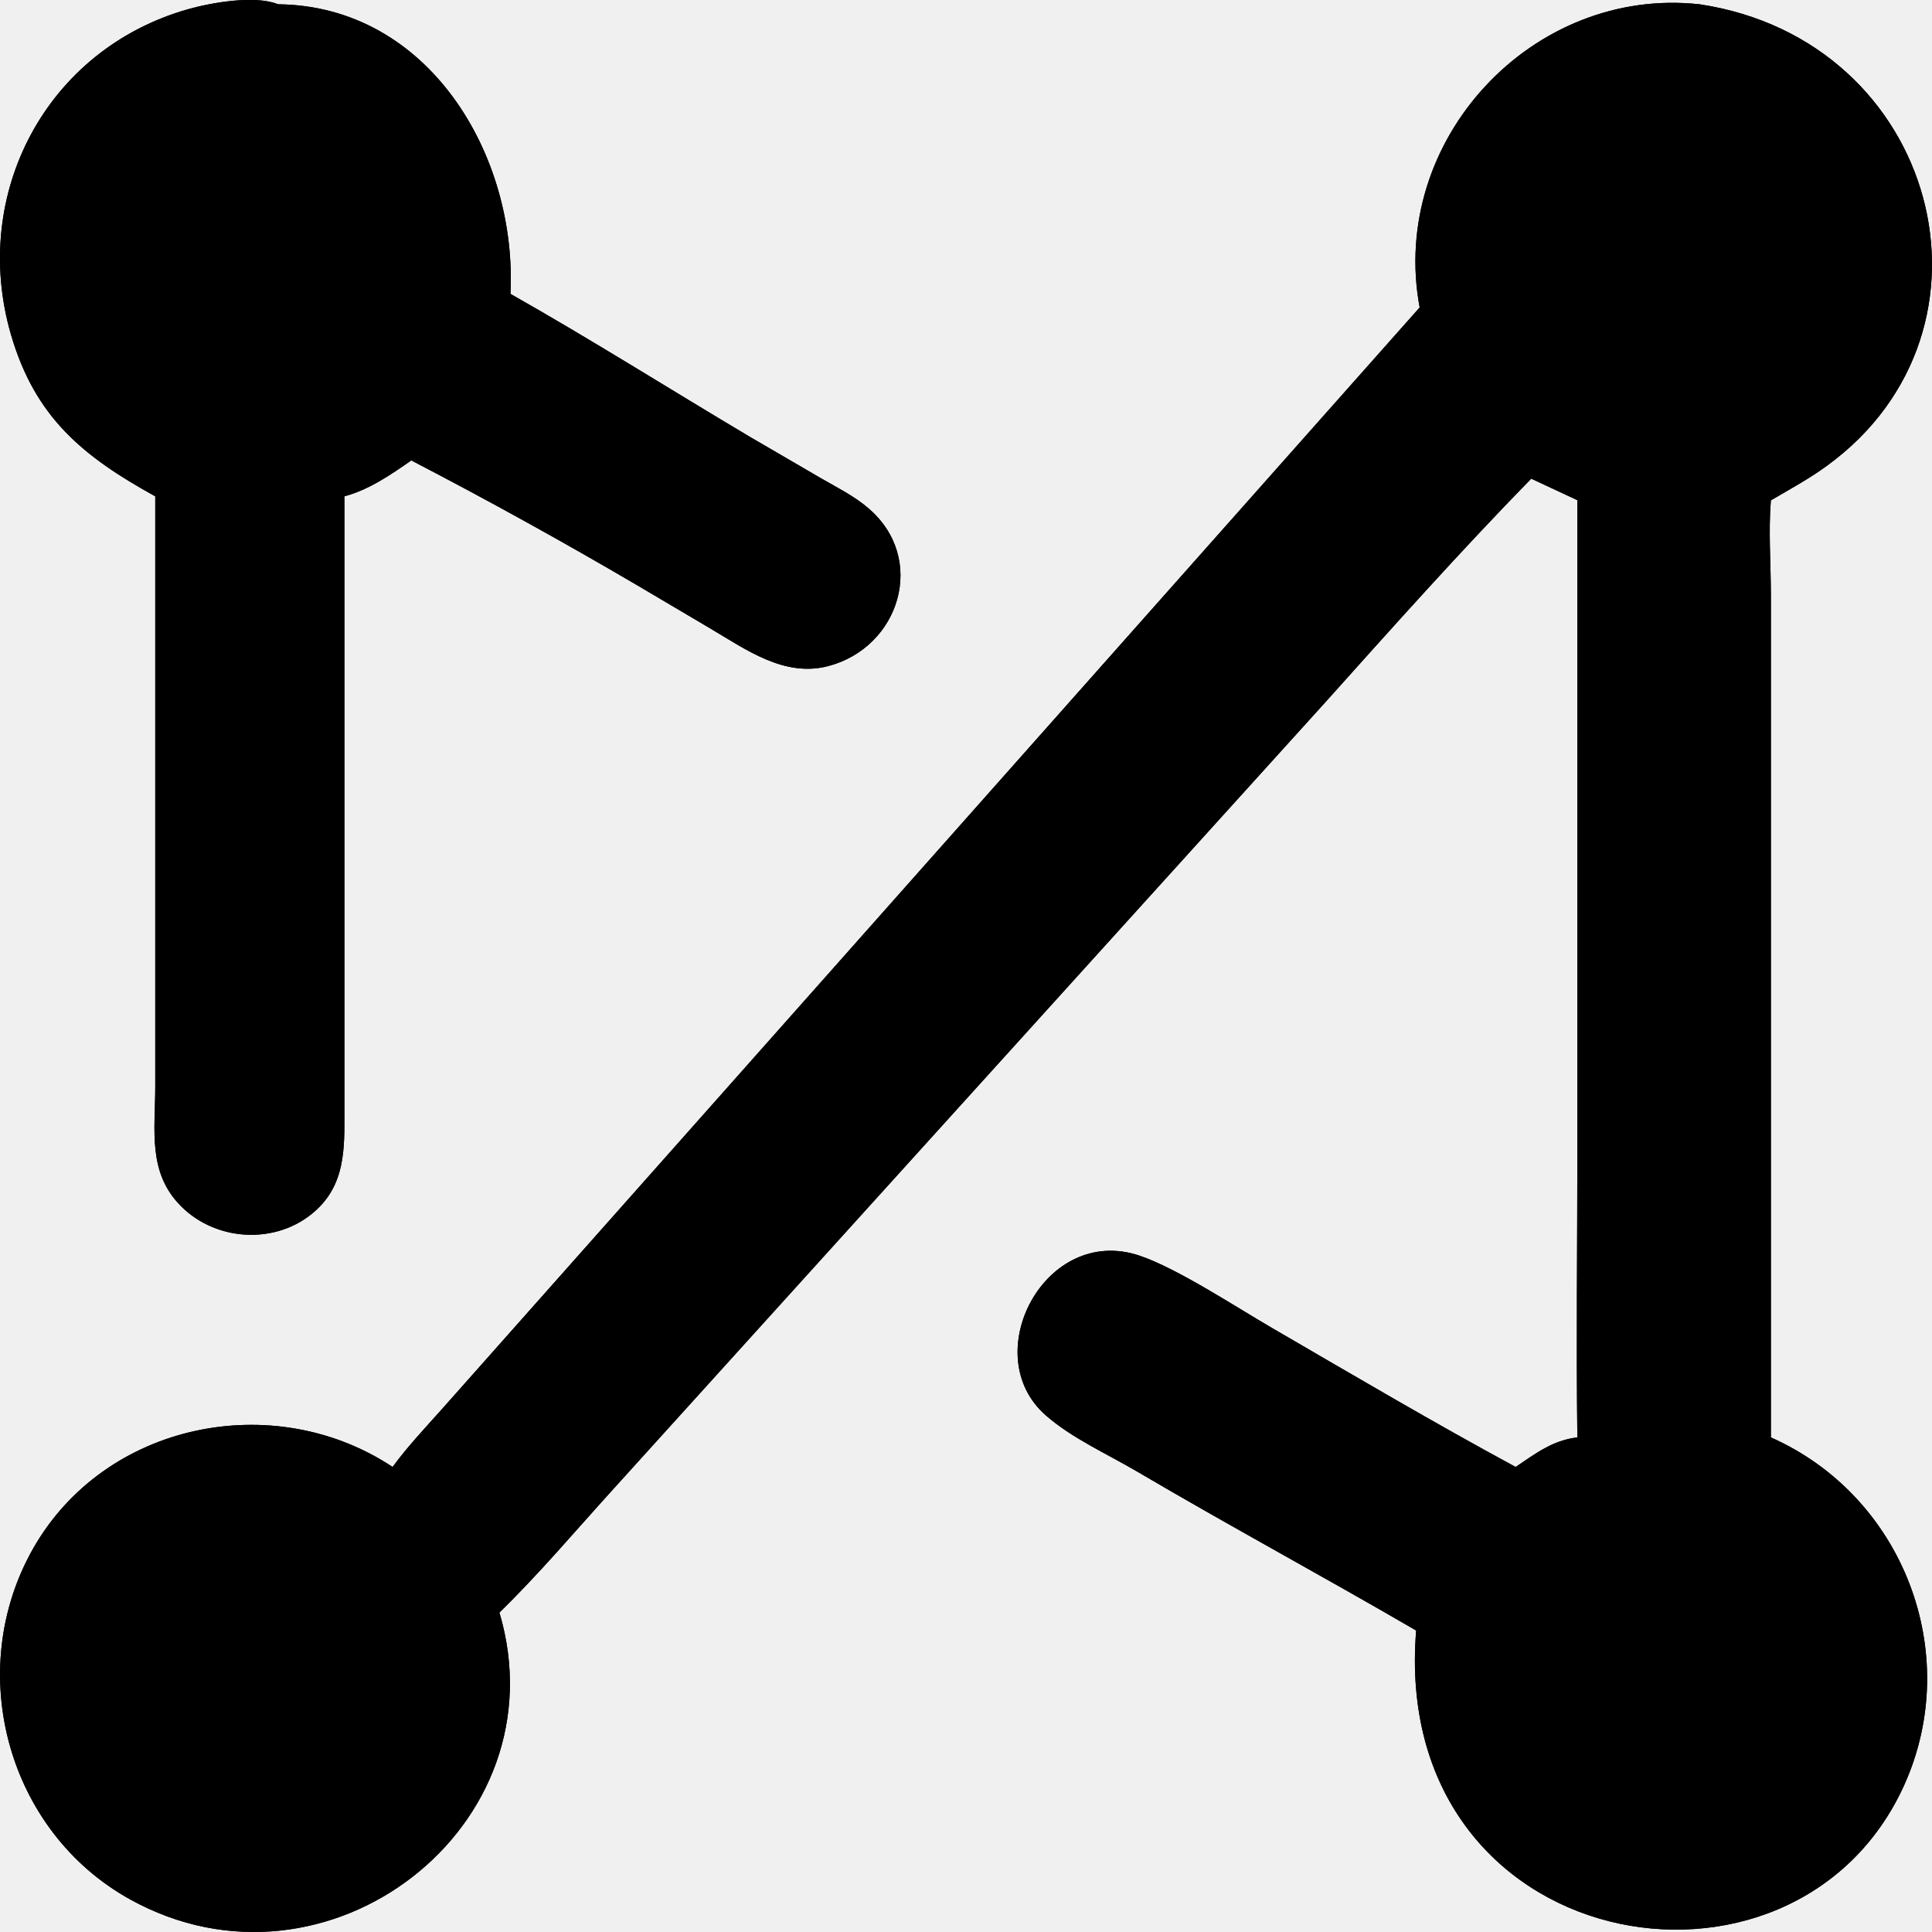
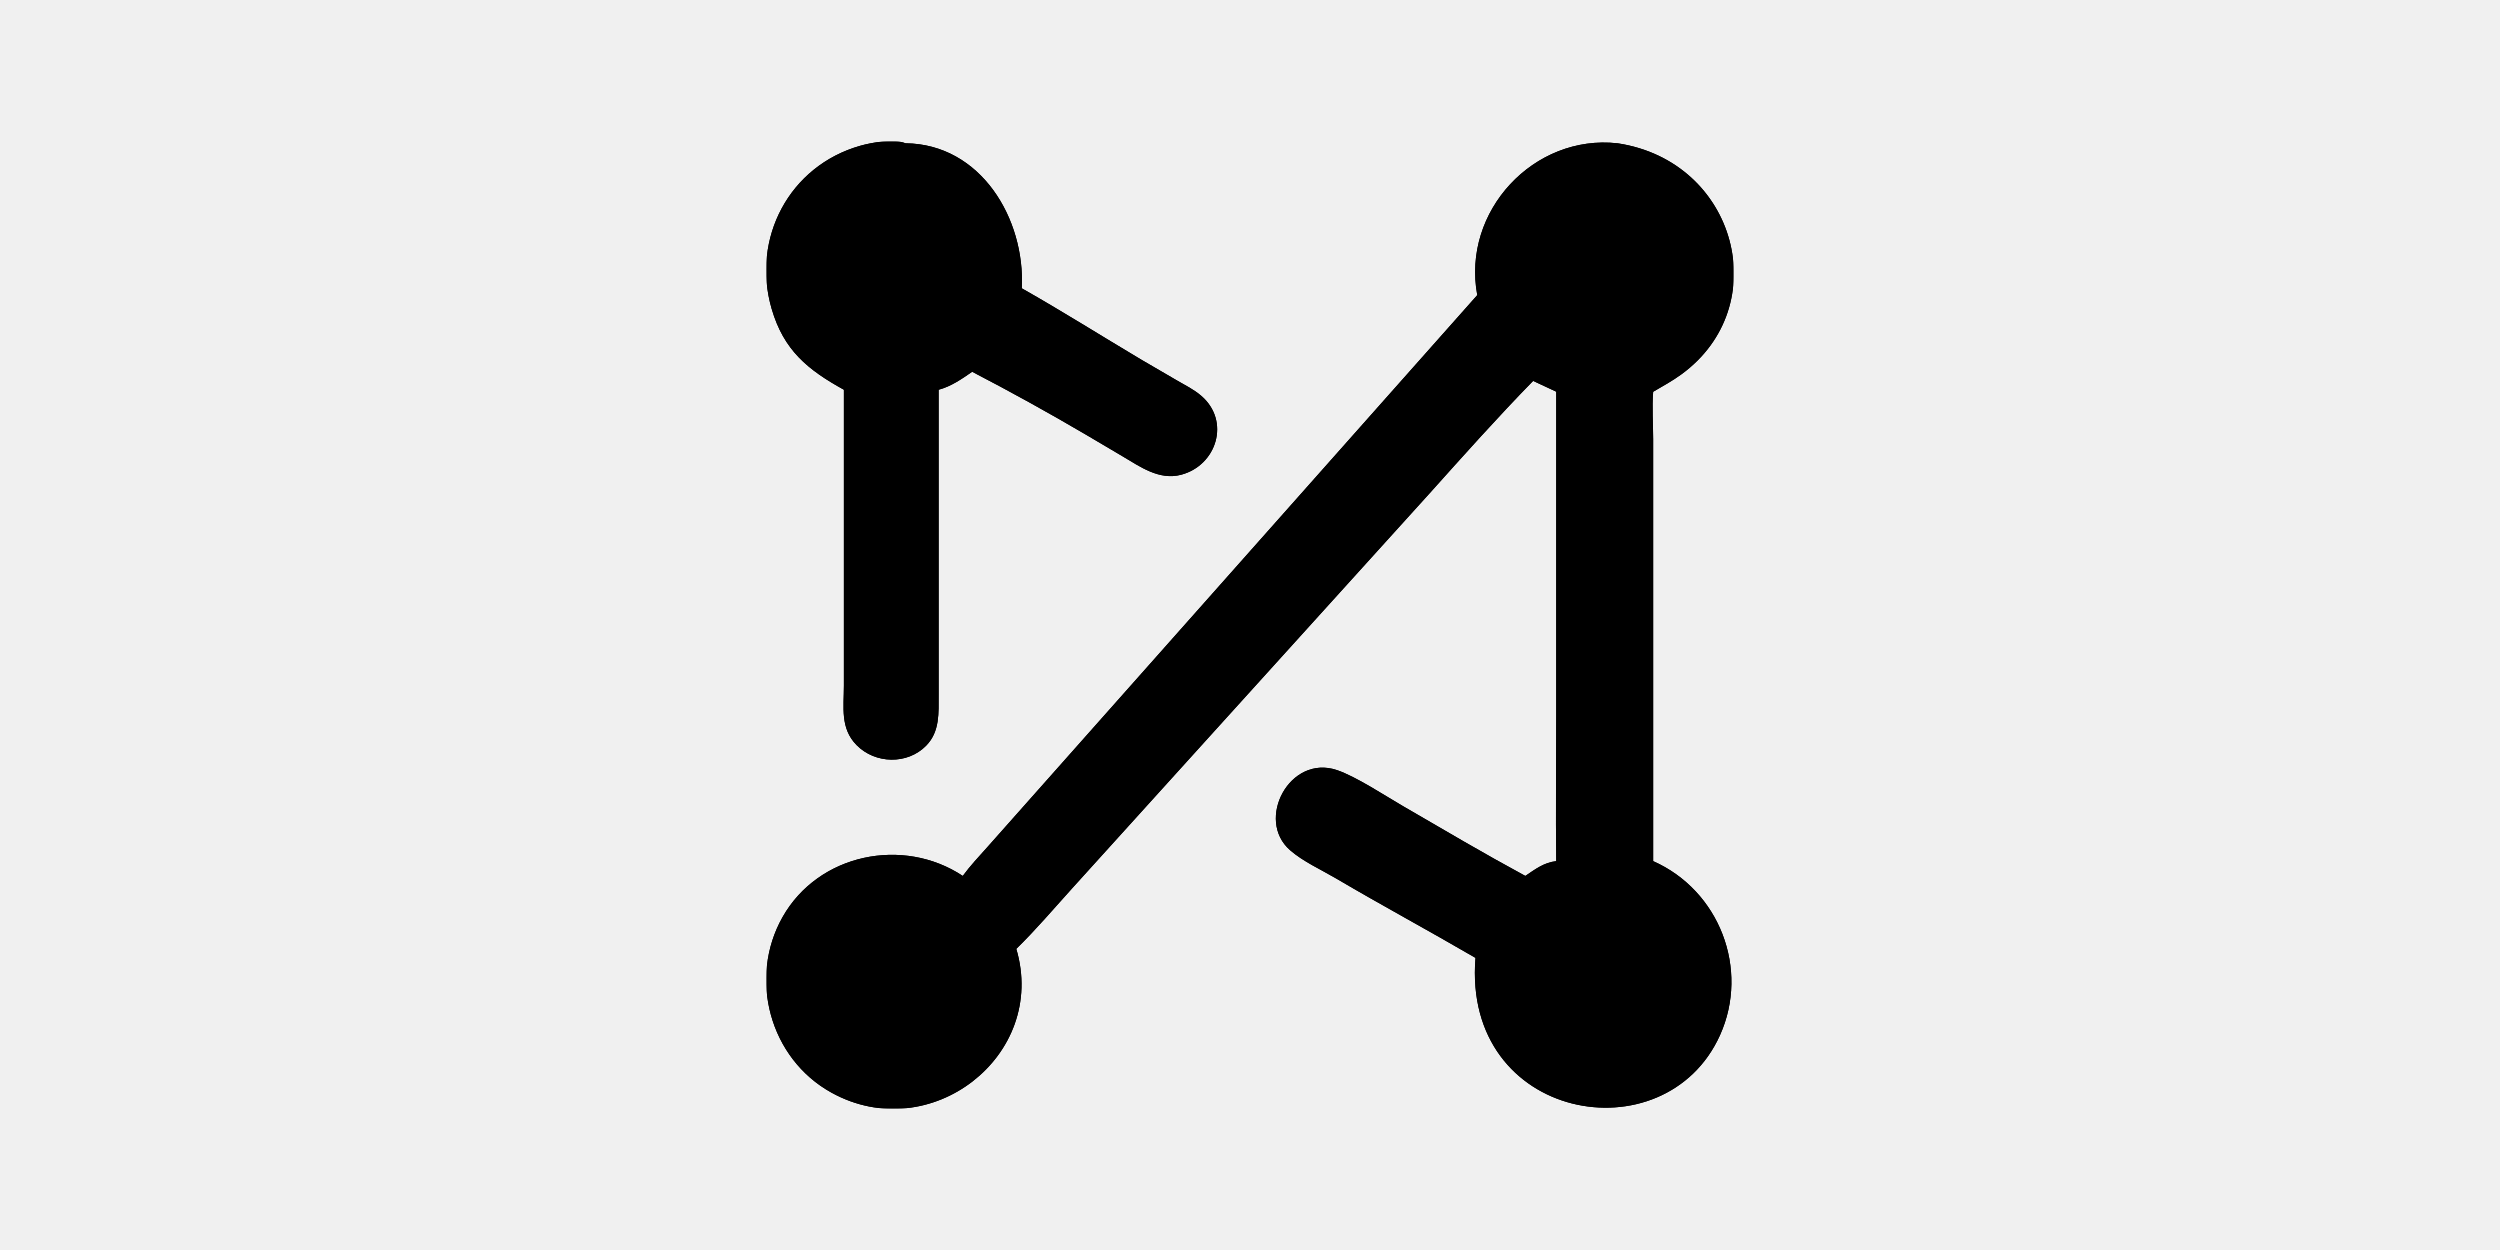
- <svg xmlns="http://www.w3.org/2000/svg" width="48" height="48" viewBox="0 0 48 48" fill="none">
-   <g clip-path="url(#clip0_1467_5)">
-     <path d="M12.682 7.303C12.854 3.843 10.646 0.146 6.909 0.106C6.336 -0.127 5.253 0.065 4.675 0.228C1.149 1.226 -0.744 4.824 0.274 8.318C0.874 10.371 2.057 11.337 3.857 12.331V27.014C3.855 28.085 3.667 29.122 4.485 29.955C5.407 30.893 7.005 30.936 7.937 29.985C8.623 29.287 8.554 28.359 8.556 27.454V12.331C9.168 12.168 9.706 11.796 10.219 11.439C12.121 12.427 13.997 13.464 15.845 14.549L17.661 15.622C18.547 16.147 19.495 16.834 20.58 16.548C22.351 16.083 23.047 13.877 21.569 12.622C21.218 12.321 20.782 12.105 20.385 11.875L18.634 10.855C16.649 9.675 14.691 8.438 12.682 7.301M44.001 12.429C44.469 12.154 44.954 11.892 45.391 11.571C50.049 8.182 48.147 1.006 42.237 0.108C38.078 -0.357 34.497 3.48 35.271 7.639L10.989 34.999C10.569 35.47 10.128 35.935 9.754 36.446C6.801 34.49 2.601 35.337 0.818 38.482C-0.898 41.513 0.175 45.501 3.24 47.194C8.127 49.896 13.983 45.369 12.408 40.063C13.382 39.115 14.266 38.067 15.178 37.061L32.914 17.462C34.594 15.588 36.286 13.69 38.043 11.892L39.189 12.427V28.555C39.189 30.939 39.159 33.327 39.189 35.712C38.578 35.782 38.151 36.113 37.656 36.446C35.65 35.362 33.581 34.143 31.61 32.997C30.708 32.474 29.254 31.514 28.313 31.197C25.968 30.403 24.255 33.663 25.989 35.17C26.638 35.736 27.514 36.125 28.258 36.564C30.547 37.911 32.889 39.173 35.184 40.51C34.524 48.607 44.583 50.398 47.313 44.342C48.787 41.067 47.28 37.166 43.997 35.712V14.791C43.997 14.013 43.934 13.2 43.997 12.427" fill="black" />
-     <path d="M44.001 12.429C44.469 12.154 44.954 11.892 45.391 11.571C50.049 8.182 48.147 1.006 42.237 0.108C38.078 -0.357 34.497 3.48 35.271 7.639L10.989 34.999C10.569 35.47 10.128 35.935 9.754 36.446C6.801 34.49 2.601 35.337 0.818 38.482C-0.898 41.513 0.175 45.501 3.24 47.194C8.127 49.896 13.983 45.369 12.408 40.063C13.382 39.115 14.266 38.067 15.178 37.061L32.914 17.462C34.594 15.588 36.286 13.69 38.043 11.892L39.189 12.427V28.555C39.189 30.939 39.159 33.327 39.189 35.712C38.578 35.782 38.151 36.113 37.656 36.446C35.65 35.362 33.581 34.143 31.61 32.997C30.708 32.474 29.254 31.514 28.313 31.197C25.968 30.403 24.255 33.663 25.989 35.17C26.638 35.736 27.514 36.125 28.258 36.564C30.547 37.911 32.889 39.173 35.184 40.51C34.524 48.607 44.583 50.398 47.313 44.342C48.787 41.067 47.28 37.166 43.997 35.712V14.791C43.997 14.013 43.934 13.2 43.997 12.427M12.682 7.303C12.854 3.843 10.646 0.146 6.909 0.106C6.336 -0.127 5.253 0.065 4.675 0.228C1.149 1.226 -0.744 4.824 0.274 8.318C0.874 10.371 2.057 11.337 3.857 12.331V27.014C3.855 28.085 3.667 29.122 4.485 29.955C5.407 30.893 7.005 30.936 7.937 29.985C8.623 29.287 8.554 28.359 8.556 27.454V12.331C9.168 12.168 9.706 11.796 10.219 11.439C12.121 12.427 13.997 13.464 15.845 14.549L17.661 15.622C18.547 16.147 19.495 16.834 20.58 16.548C22.351 16.083 23.047 13.877 21.569 12.622C21.218 12.321 20.782 12.105 20.385 11.875L18.634 10.855C16.649 9.675 14.691 8.438 12.682 7.301" fill="black" />
+ <svg xmlns="http://www.w3.org/2000/svg" width="124" height="62" viewBox="0 0 124 62" fill="none">
+   <g clip-path="url(#clip0_81_644)">
+     <mask id="mask0_81_644" style="mask-type:luminance" maskUnits="userSpaceOnUse" x="38" y="7" width="48" height="48">
+       <path d="M86 7H38V55H86V7Z" fill="white" />
+     </mask>
+     <g mask="url(#mask0_81_644)">
+       <path d="M50.682 14.303C50.854 10.843 48.646 7.146 44.909 7.106C44.336 6.873 43.253 7.065 42.675 7.228C39.149 8.226 37.256 11.824 38.274 15.318C38.874 17.371 40.057 18.337 41.857 19.331V34.014C41.856 35.085 41.667 36.122 42.485 36.955C43.407 37.893 45.005 37.936 45.937 36.985C46.623 36.287 46.554 35.359 46.556 34.454V19.331C47.168 19.168 47.706 18.796 48.219 18.439C50.121 19.427 51.997 20.464 53.845 21.549L55.661 22.622C56.547 23.147 57.495 23.834 58.58 23.548C60.351 23.083 61.047 20.877 59.569 19.622C59.218 19.321 58.782 19.105 58.385 18.875L56.634 17.855C54.649 16.675 52.691 15.438 50.682 14.301M82.001 19.429C82.469 19.154 82.954 18.892 83.391 18.571C88.049 15.182 86.147 8.006 80.237 7.108C76.078 6.643 72.497 10.48 73.272 14.639L48.989 41.999C48.569 42.47 48.128 42.935 47.754 43.446C44.801 41.49 40.601 42.337 38.818 45.482C37.102 48.513 38.175 52.501 41.24 54.194C46.128 56.896 51.983 52.369 50.408 47.063C51.382 46.115 52.266 45.067 53.178 44.061L70.914 24.462C72.594 22.588 74.286 20.69 76.043 18.892L77.189 19.427V35.555C77.189 37.939 77.159 40.327 77.189 42.712C76.578 42.782 76.151 43.113 75.656 43.446C73.65 42.362 71.581 41.143 69.61 39.997C68.708 39.474 67.254 38.514 66.313 38.197C63.968 37.403 62.255 40.663 63.989 42.17C64.638 42.736 65.514 43.125 66.258 43.564C68.547 44.911 70.889 46.173 73.184 47.51C72.524 55.607 82.584 57.398 85.313 51.342C86.787 48.067 85.28 44.166 81.997 42.712V21.791C81.997 21.013 81.934 20.2 81.997 19.427" fill="black" />
+       <path d="M82.001 19.429C82.469 19.154 82.954 18.892 83.391 18.571C88.049 15.182 86.147 8.006 80.237 7.108C76.078 6.643 72.497 10.48 73.272 14.639L48.989 41.999C48.569 42.47 48.128 42.935 47.754 43.446C44.801 41.49 40.601 42.337 38.818 45.482C37.102 48.513 38.175 52.501 41.24 54.194C46.128 56.896 51.983 52.369 50.408 47.063C51.382 46.115 52.266 45.067 53.178 44.061L70.914 24.462C72.594 22.588 74.286 20.69 76.043 18.892L77.189 19.427V35.555C77.189 37.939 77.159 40.327 77.189 42.712C76.578 42.782 76.151 43.113 75.656 43.446C73.65 42.362 71.581 41.143 69.61 39.997C68.708 39.474 67.254 38.514 66.313 38.197C63.968 37.403 62.255 40.663 63.989 42.17C64.638 42.736 65.514 43.125 66.258 43.564C68.547 44.911 70.889 46.173 73.184 47.51C72.524 55.607 82.584 57.398 85.313 51.342C86.787 48.067 85.28 44.166 81.997 42.712V21.791C81.997 21.013 81.934 20.2 81.997 19.427M50.682 14.303C50.854 10.843 48.646 7.146 44.909 7.106C44.336 6.873 43.253 7.065 42.675 7.228C39.149 8.226 37.256 11.824 38.274 15.318C38.874 17.371 40.057 18.337 41.857 19.331V34.014C41.856 35.085 41.667 36.122 42.485 36.955C43.407 37.893 45.005 37.936 45.937 36.985C46.623 36.287 46.554 35.359 46.556 34.454V19.331C47.168 19.168 47.706 18.796 48.219 18.439C50.121 19.427 51.997 20.464 53.845 21.549L55.661 22.622C56.547 23.147 57.495 23.834 58.58 23.548C60.351 23.083 61.047 20.877 59.569 19.622C59.218 19.321 58.782 19.105 58.385 18.875L56.634 17.855C54.649 16.675 52.691 15.438 50.682 14.301" fill="black" />
+     </g>
  </g>
  <defs>
-     <clipPath id="clip0_1467_5">
-       <rect width="48" height="48" fill="white" />
+     <clipPath id="clip0_81_644">
+       <rect width="48" height="48" fill="white" transform="translate(38 7)" />
    </clipPath>
  </defs>
</svg>
